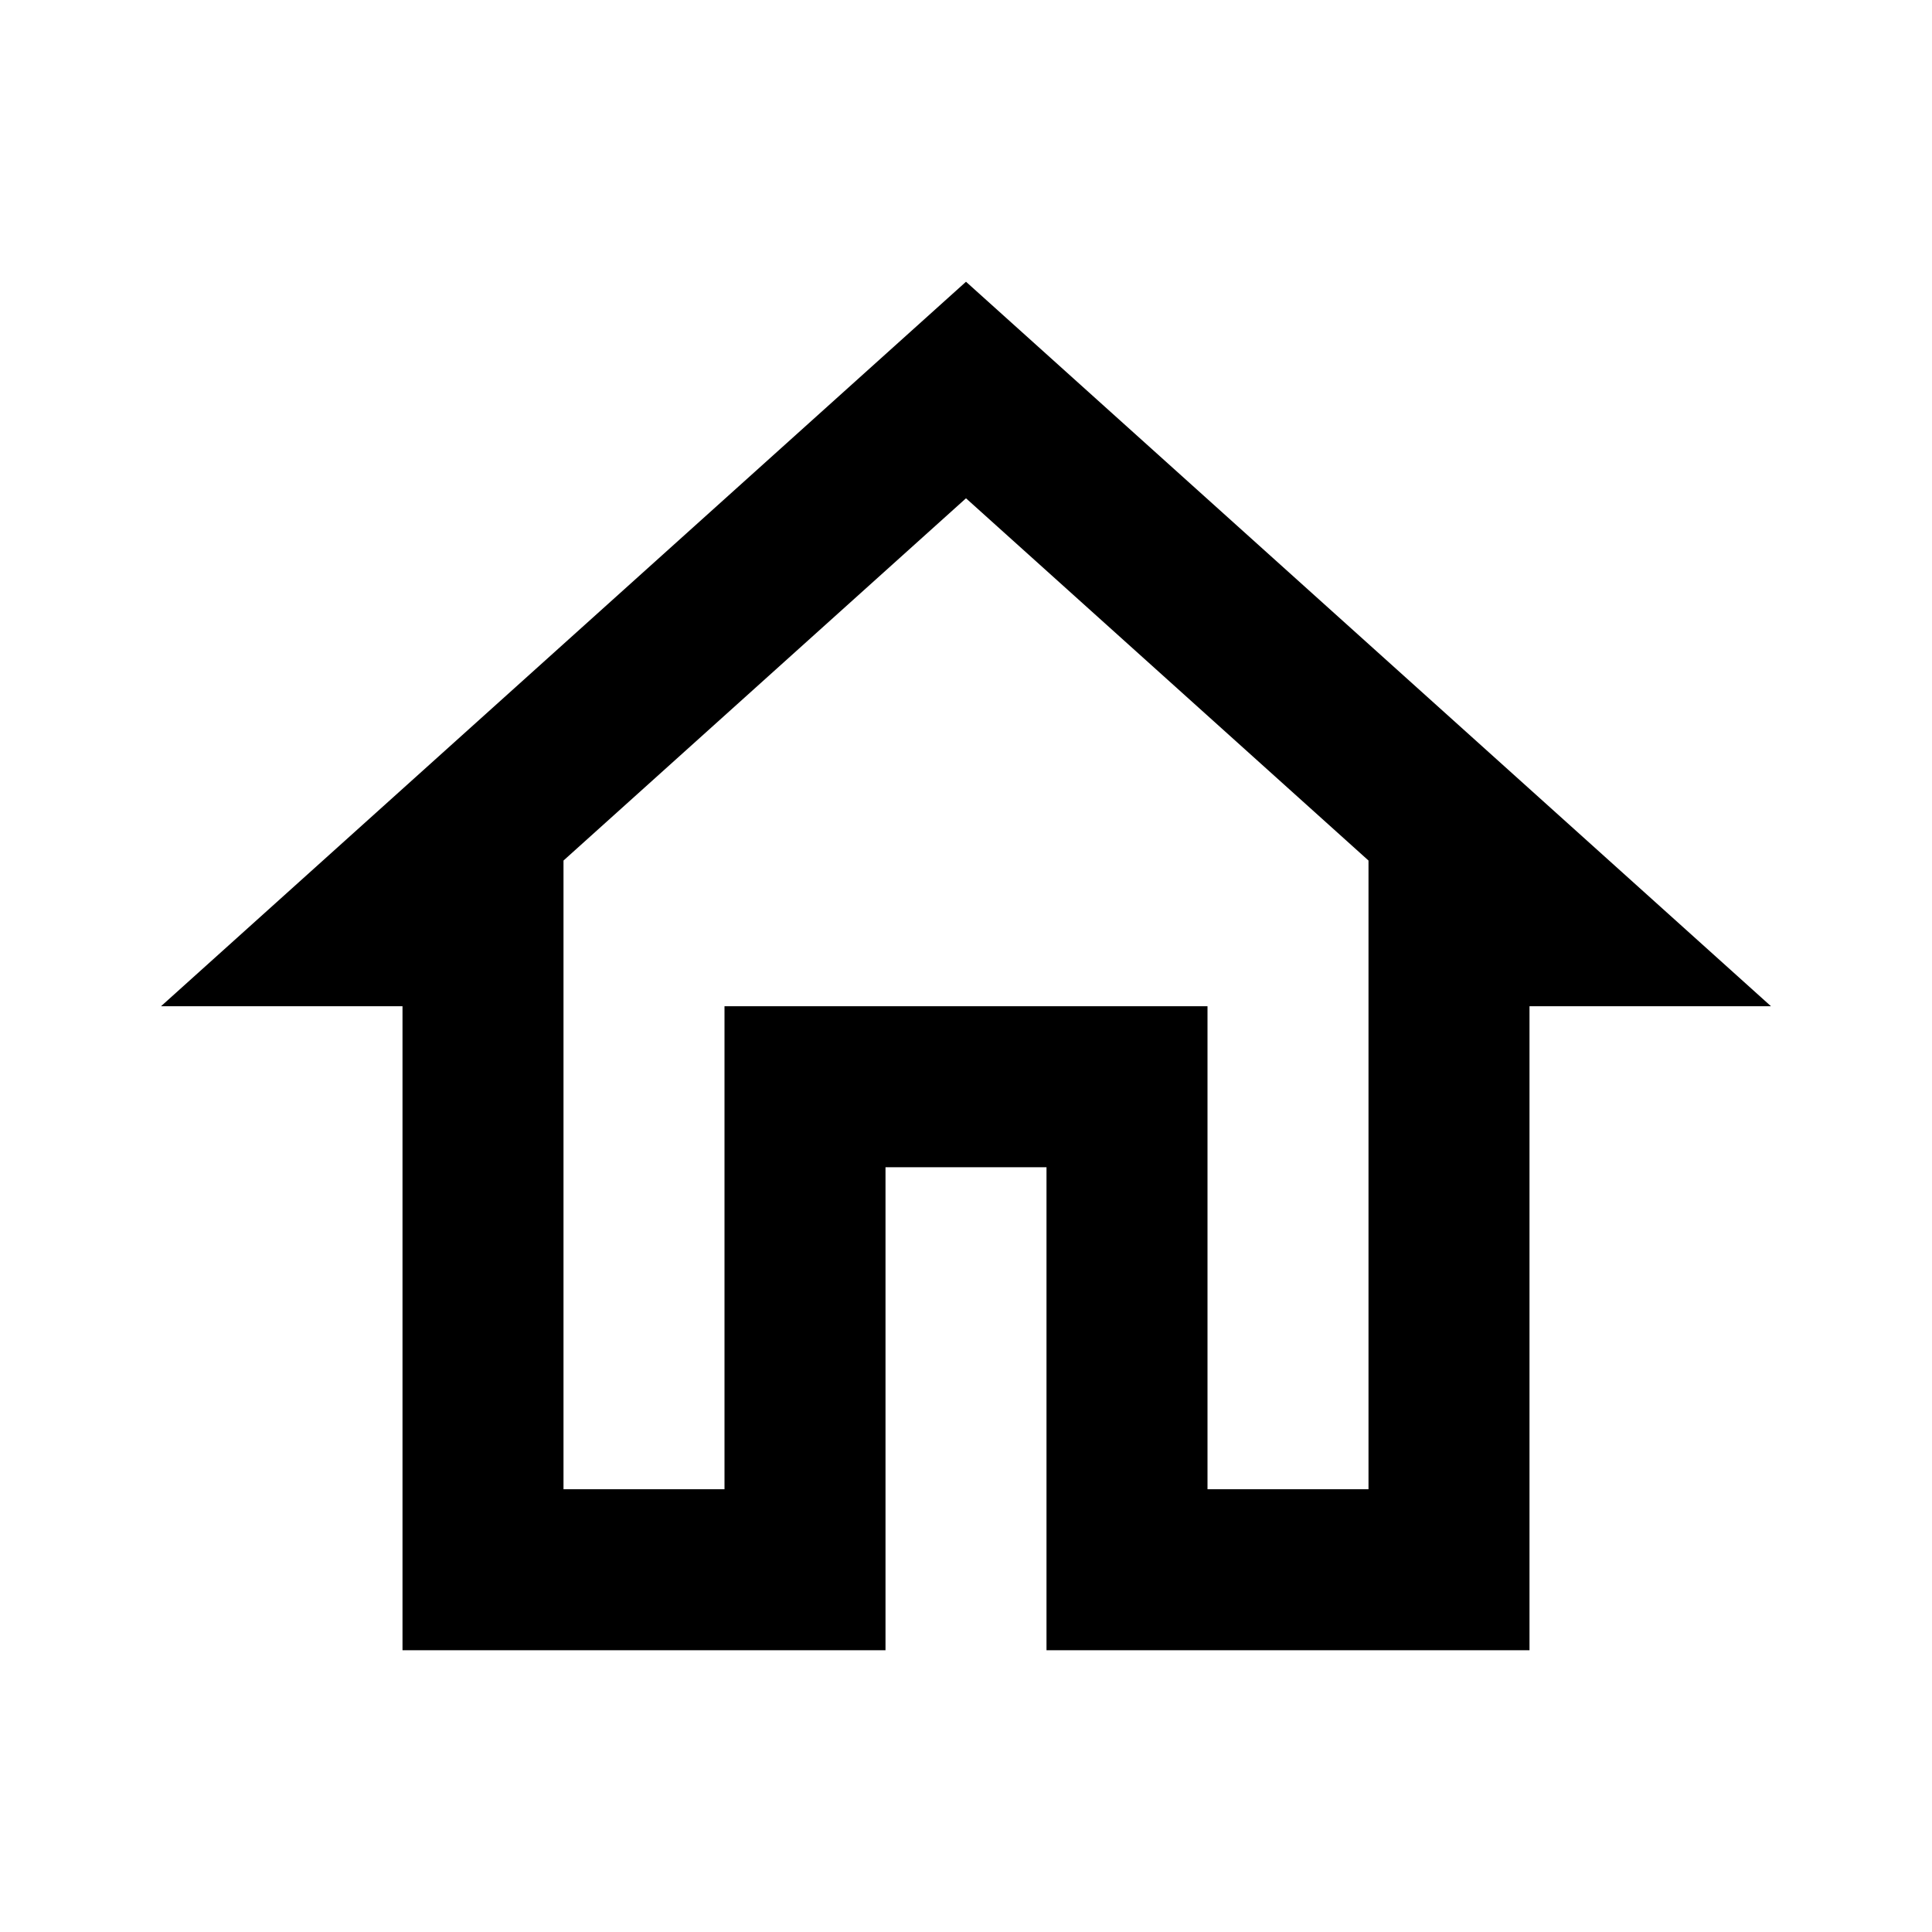
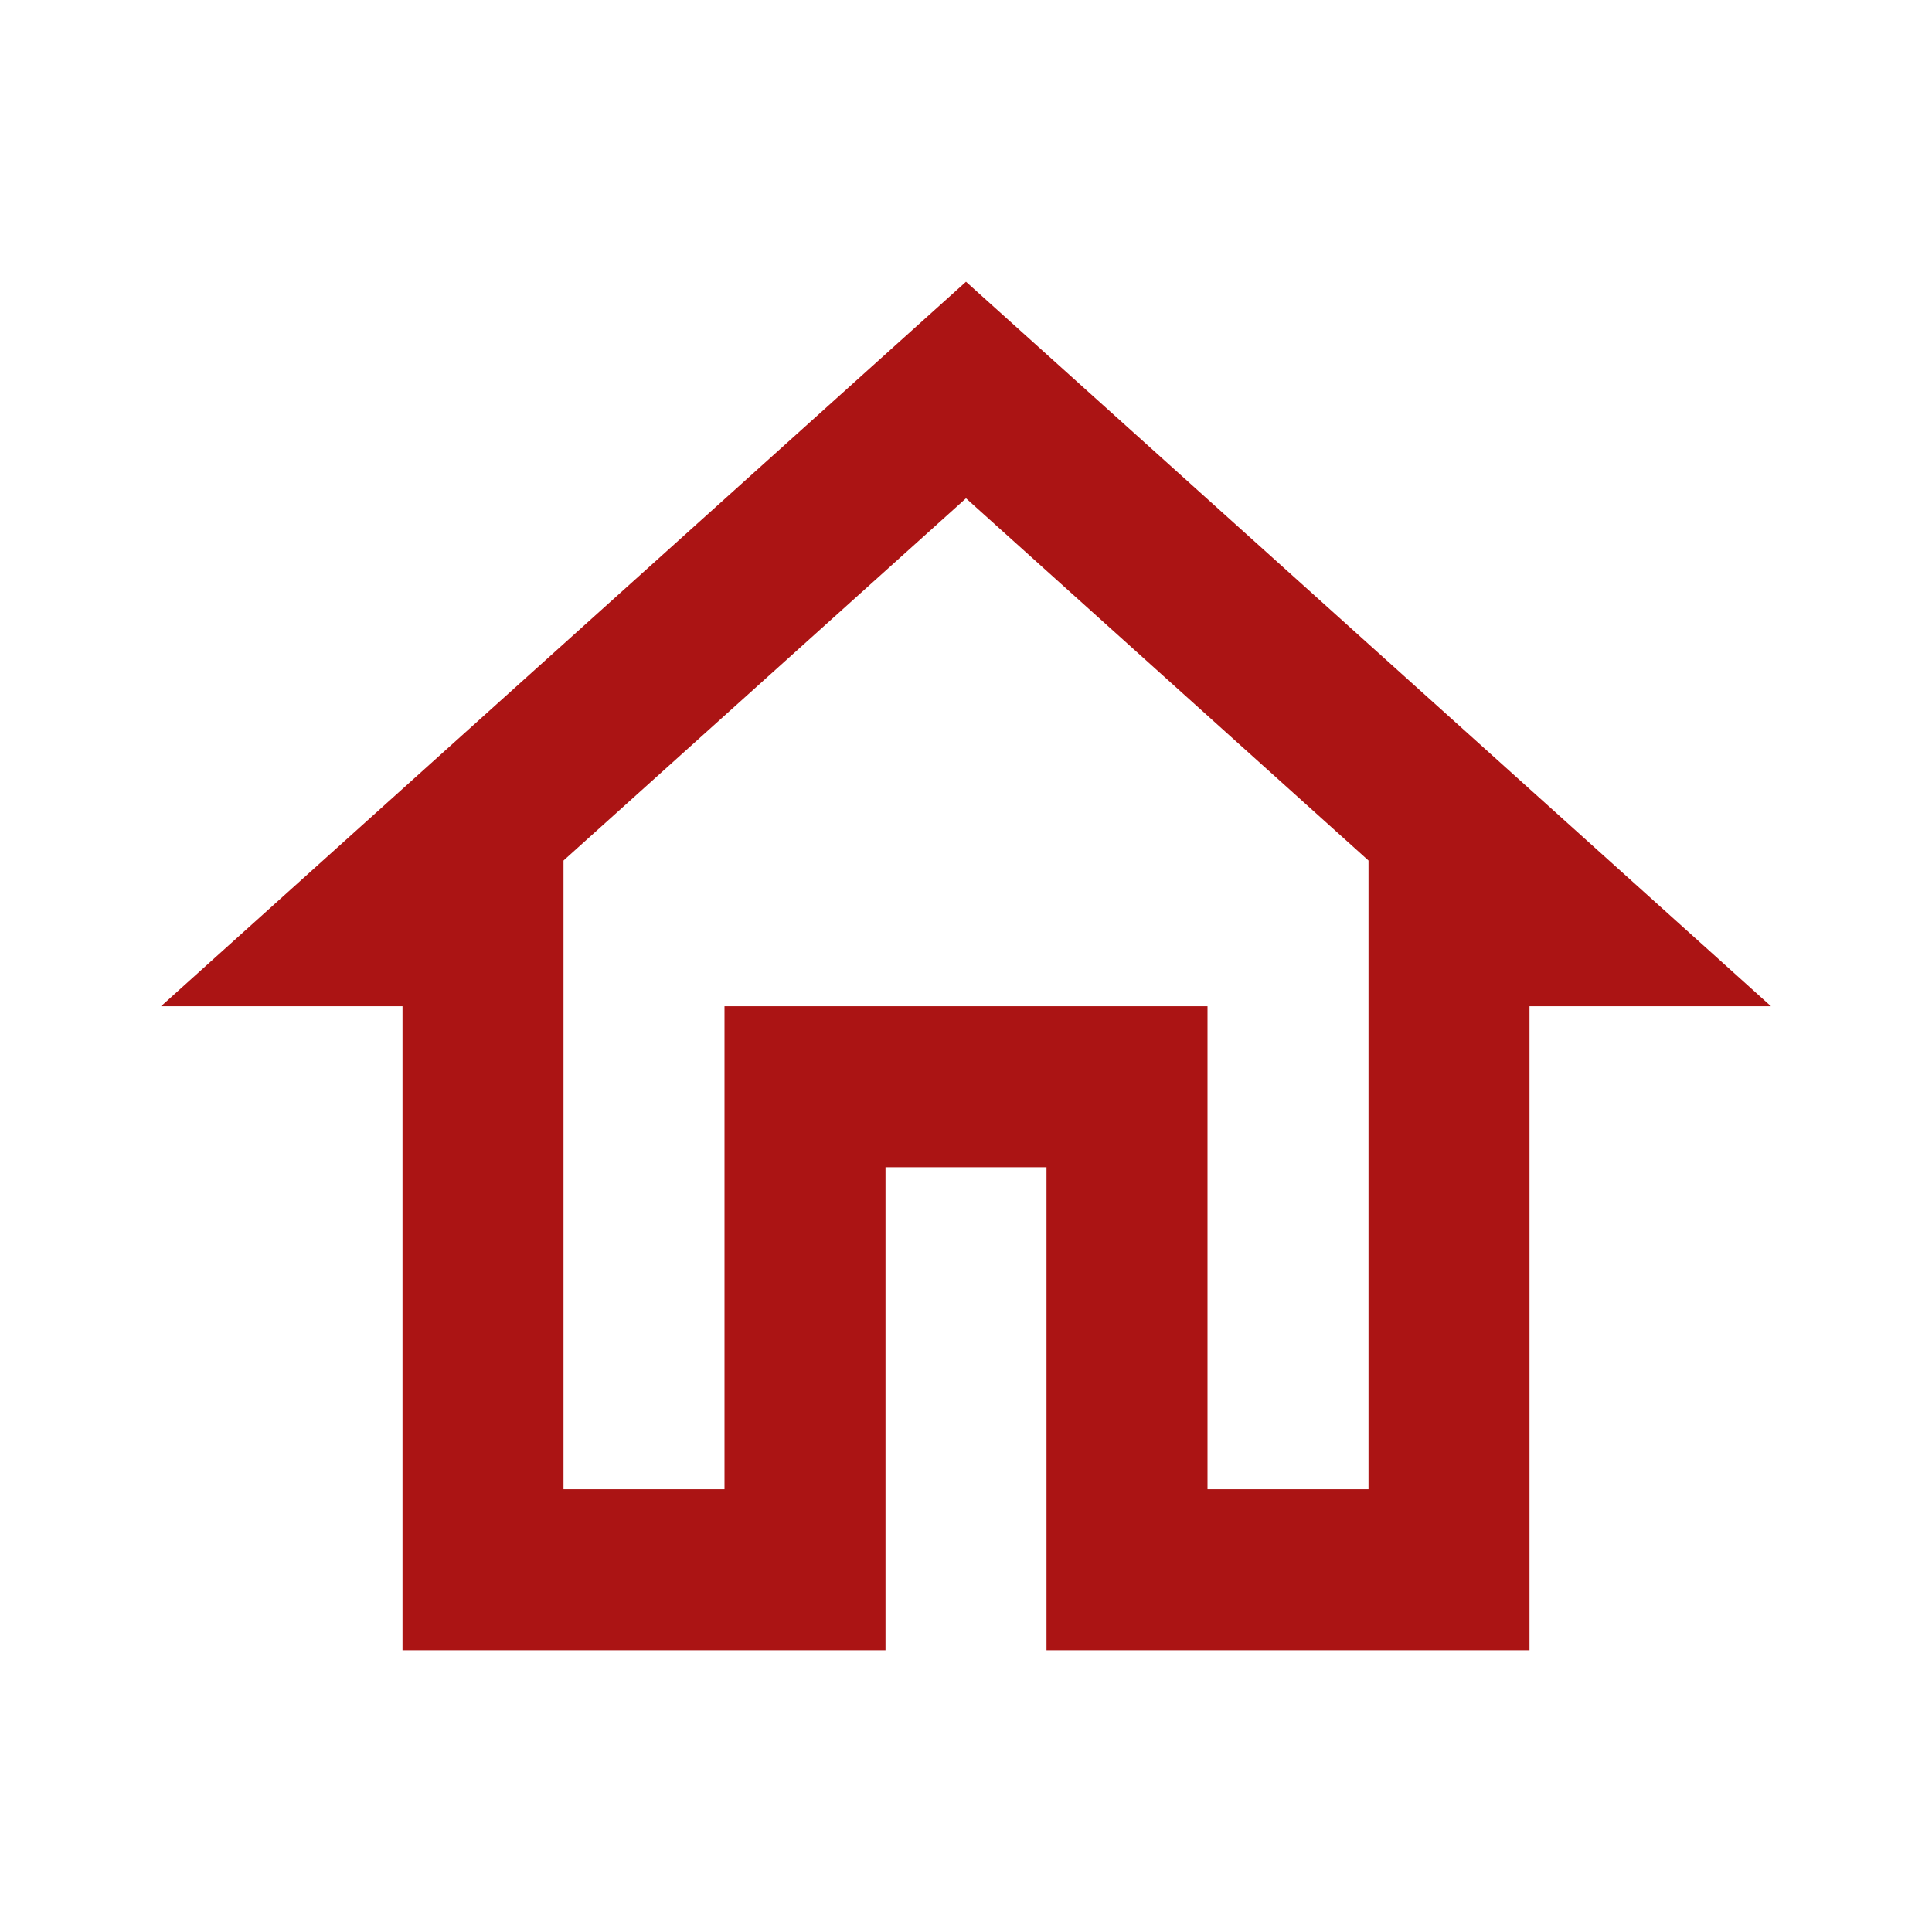
<svg xmlns="http://www.w3.org/2000/svg" width="24" height="24" viewBox="0 0 24 24" fill="none">
  <g id="icon/action/home_24px">
-     <path id="icon/action/home_24px_2" fill-rule="evenodd" clip-rule="evenodd" d="M5 12.5H2L12 3.5L22 12.5H19V20.5H13V14.5H11V20.5H5V12.5ZM17 10.69L12 6.19L7 10.69V18.5H9V12.5H15V18.5H17V10.69Z" fill="#000000" />
+     <path id="icon/action/home_24px_2" fill-rule="evenodd" clip-rule="evenodd" d="M5 12.5H2L12 3.5L22 12.5H19V20.5H13V14.5H11V20.5H5V12.5ZM17 10.69L12 6.19L7 10.69V18.5H9V12.5H15V18.5H17V10.69Z" fill="#ab1414" />
  </g>
</svg>
